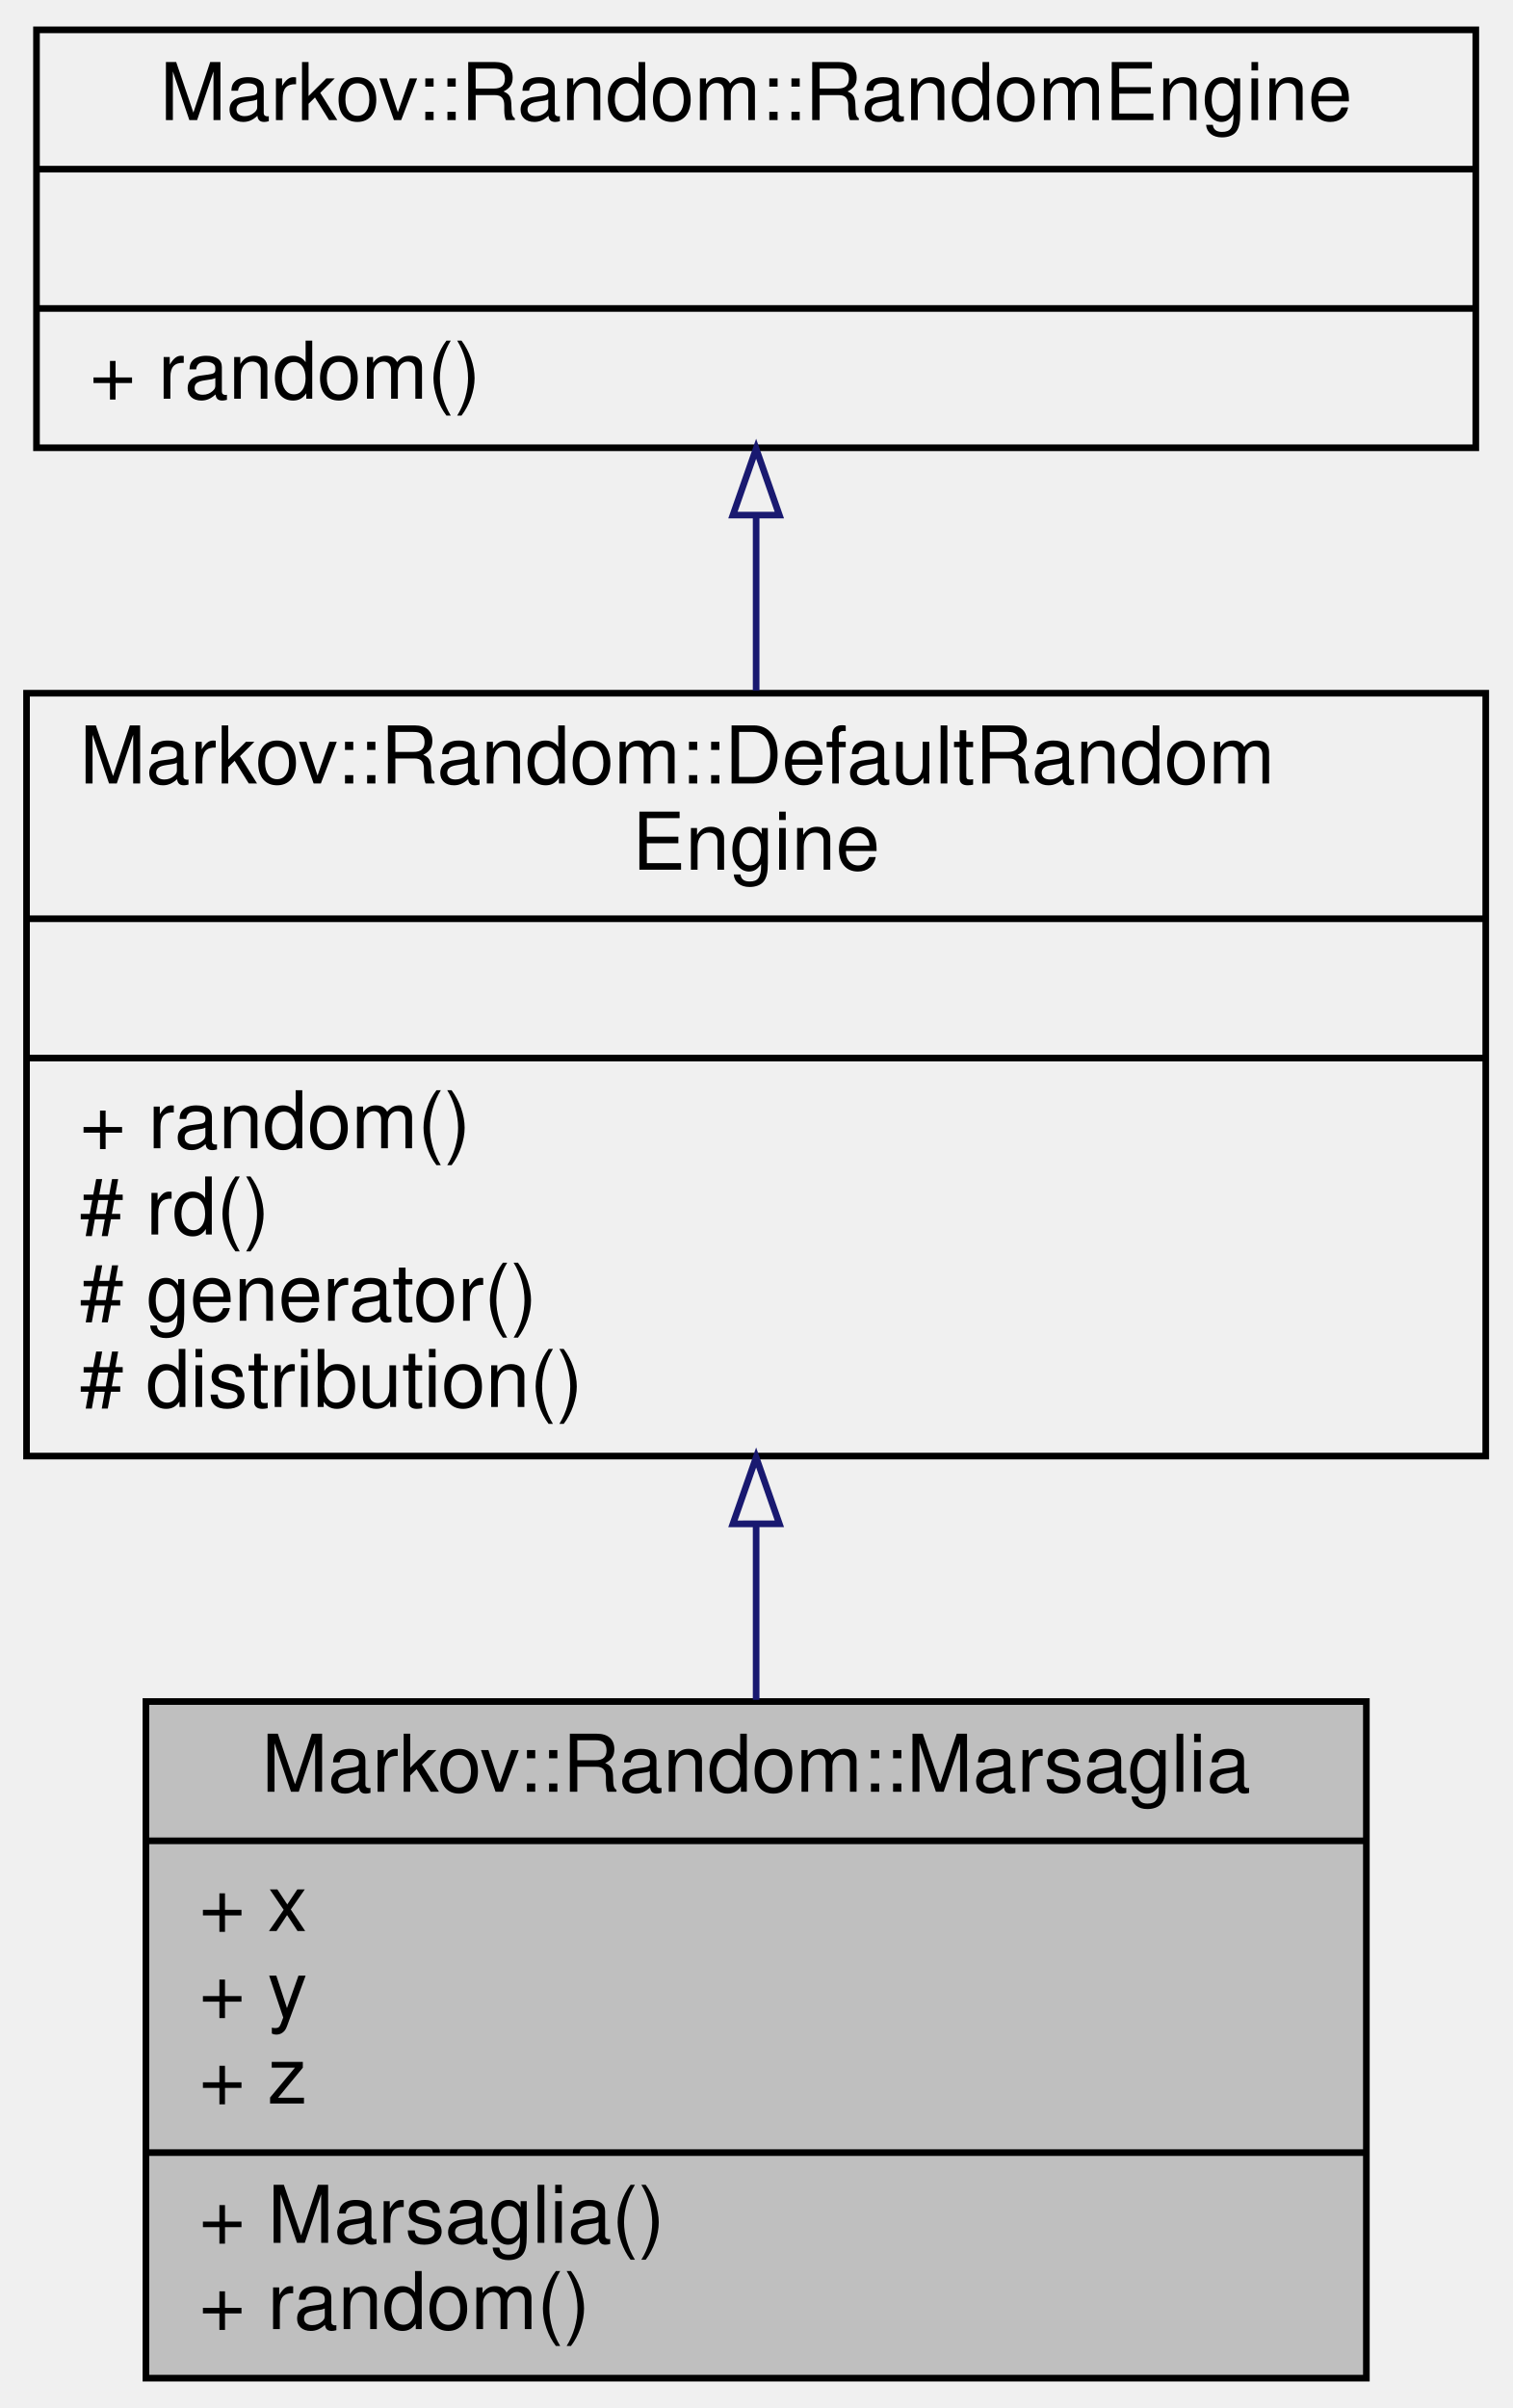
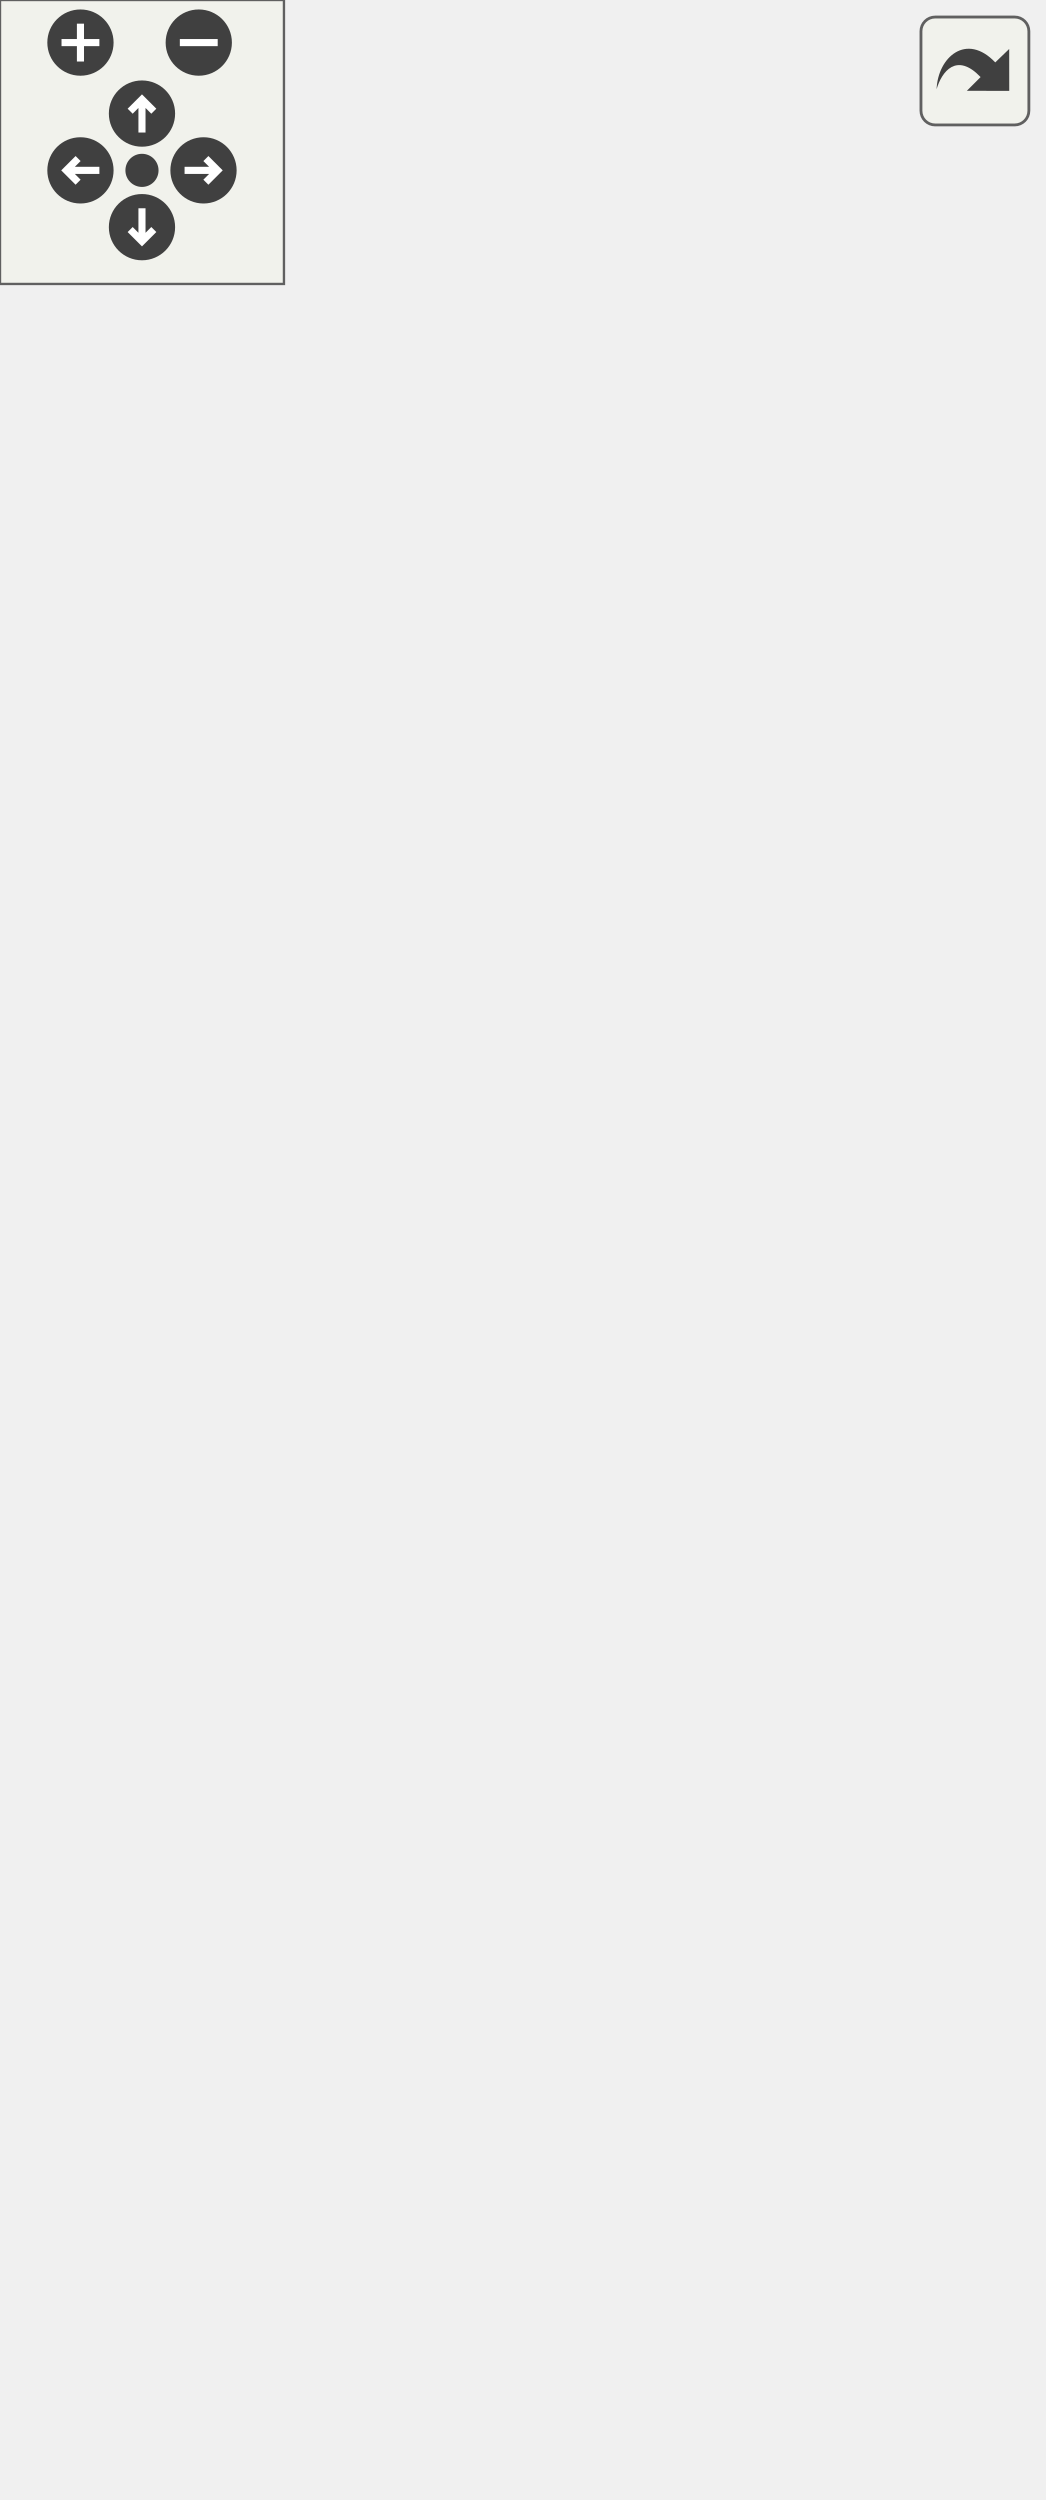
- <svg xmlns="http://www.w3.org/2000/svg" xmlns:xlink="http://www.w3.org/1999/xlink" width="228pt" height="363pt" viewBox="0.00 0.00 228.00 363.00">
-   <g id="graph0" class="graph" transform="scale(1 1) rotate(0) translate(4 359)">
-     <g id="node1" class="node">
-       <g id="a_node1">
-         <a xlink:title="Implementation of Marsaglia Random Engine.">
-           <polygon fill="#bfbfbf" stroke="black" points="18,-0.5 18,-102.5 202,-102.5 202,-0.5 18,-0.5" />
-           <text text-anchor="middle" x="110" y="-88.9" font-family="Helvetica,sans-Serif" font-size="12.00">Markov::Random::Marsaglia</text>
-           <polyline fill="none" stroke="black" points="18,-81.5 202,-81.5 " />
-           <text text-anchor="start" x="26" y="-67.9" font-family="Helvetica,sans-Serif" font-size="12.00">+ x</text>
-           <text text-anchor="start" x="26" y="-54.9" font-family="Helvetica,sans-Serif" font-size="12.00">+ y</text>
-           <text text-anchor="start" x="26" y="-41.9" font-family="Helvetica,sans-Serif" font-size="12.00">+ z</text>
-           <polyline fill="none" stroke="black" points="18,-34.5 202,-34.5 " />
-           <text text-anchor="start" x="26" y="-20.9" font-family="Helvetica,sans-Serif" font-size="12.00">+ Marsaglia()</text>
-           <text text-anchor="start" x="26" y="-7.9" font-family="Helvetica,sans-Serif" font-size="12.00">+ random()</text>
-         </a>
+ <svg xmlns="http://www.w3.org/2000/svg" xmlns:xlink="http://www.w3.org/1999/xlink" id="main" version="1.1" xml:space="preserve">
+   <style type="text/css">
+ .edge:hover path { stroke: red; }
+ .edge:hover polygon { stroke: red; fill: red; }
+ </style>
+   <defs>
+     <circle id="rim" cx="0" cy="0" r="7" />
+     <circle id="rim2" cx="0" cy="0" r="3.5" />
+     <g id="zoomPlus">
+       <use xlink:href="#rim" fill="#404040">
+         <set attributeName="fill" to="#808080" begin="zoomplus.mouseover" end="zoomplus.mouseout" />
+       </use>
+       <path d="M-4,0h8M0,-4v8" fill="none" stroke="white" stroke-width="1.5" pointer-events="none" />
+     </g>
+     <g id="zoomMin">
+       <use xlink:href="#rim" fill="#404040">
+         <set attributeName="fill" to="#808080" begin="zoomminus.mouseover" end="zoomminus.mouseout" />
+       </use>
+       <path d="M-4,0h8" fill="none" stroke="white" stroke-width="1.5" pointer-events="none" />
+     </g>
+     <g id="dirArrow">
+       <path fill="none" stroke="white" stroke-width="1.5" d="M0,-3.0v7 M-2.5,-0.5L0,-3.0L2.5,-0.5" />
+     </g>
+     <g id="resetDef">
+       <use xlink:href="#rim2" fill="#404040">
+         <set attributeName="fill" to="#808080" begin="reset.mouseover" end="reset.mouseout" />
+       </use>
+     </g>
+   </defs>
+   <svg id="graph" class="graph">
+     <g id="viewport">
+       <g id="node1" class="node">
+         <g id="a_node1">
+           <a xlink:title="Implementation of Marsaglia Random Engine.">
+             <polygon fill="#bfbfbf" stroke="black" points="18,-113.5 18,-215.5 202,-215.5 202,-113.5 18,-113.5" />
+             <text text-anchor="middle" x="110" y="-201.9" font-family="Helvetica,sans-Serif" font-size="12.00">Markov::Random::Marsaglia</text>
+             <polyline fill="none" stroke="black" points="18,-194.5 202,-194.5 " />
+             <text text-anchor="start" x="26" y="-180.9" font-family="Helvetica,sans-Serif" font-size="12.00">+ x</text>
+             <text text-anchor="start" x="26" y="-167.9" font-family="Helvetica,sans-Serif" font-size="12.00">+ y</text>
+             <text text-anchor="start" x="26" y="-154.9" font-family="Helvetica,sans-Serif" font-size="12.00">+ z</text>
+             <polyline fill="none" stroke="black" points="18,-147.5 202,-147.5 " />
+             <text text-anchor="start" x="26" y="-133.9" font-family="Helvetica,sans-Serif" font-size="12.00">+ Marsaglia()</text>
+             <text text-anchor="start" x="26" y="-120.9" font-family="Helvetica,sans-Serif" font-size="12.00">+ random()</text>
+           </a>
+         </g>
+       </g>
+       <g id="node4" class="node">
+         <g id="a_node4">
+           <a xlink:href="class_markov_1_1_a_p_i_1_1_c_u_d_a_1_1_random_1_1_marsaglia.html" target="_top" xlink:title="Extension of Markov::Random::Marsaglia which is capable o working on device space.">
+             <polygon fill="none" stroke="black" points="41.5,-0.5 41.5,-76.5 178.5,-76.5 178.5,-0.5 41.5,-0.5" />
+             <text text-anchor="start" x="49.5" y="-62.9" font-family="Helvetica,sans-Serif" font-size="12.00">Markov::API::CUDA::</text>
+             <text text-anchor="middle" x="110" y="-49.9" font-family="Helvetica,sans-Serif" font-size="12.00">Random::Marsaglia</text>
+             <polyline fill="none" stroke="black" points="41.5,-42.5 178.5,-42.5 " />
+             <text text-anchor="middle" x="110" y="-28.9" font-family="Helvetica,sans-Serif" font-size="12.00"> </text>
+             <polyline fill="none" stroke="black" points="41.5,-21.5 178.5,-21.5 " />
+             <text text-anchor="start" x="49.5" y="-7.9" font-family="Helvetica,sans-Serif" font-size="12.00">+ MigrateToVRAM()</text>
+           </a>
+         </g>
+       </g>
+       <g id="edge3" class="edge">
+         <path fill="none" stroke="midnightblue" d="M110,-103.28C110,-94.25 110,-85.16 110,-76.79" />
+         <polygon fill="none" stroke="midnightblue" points="106.5,-103.42 110,-113.42 113.5,-103.42 106.5,-103.42" />
+       </g>
+       <g id="node2" class="node">
+         <g id="a_node2">
+           <a xlink:href="class_markov_1_1_random_1_1_default_random_engine.html" target="_top" xlink:title="Implementation using Random.h default random engine.">
+             <polygon fill="none" stroke="black" points="0,-252.5 0,-367.5 220,-367.5 220,-252.5 0,-252.5" />
+             <text text-anchor="start" x="8" y="-353.9" font-family="Helvetica,sans-Serif" font-size="12.00">Markov::Random::DefaultRandom</text>
+             <text text-anchor="middle" x="110" y="-340.9" font-family="Helvetica,sans-Serif" font-size="12.00">Engine</text>
+             <polyline fill="none" stroke="black" points="0,-333.5 220,-333.5 " />
+             <text text-anchor="middle" x="110" y="-319.9" font-family="Helvetica,sans-Serif" font-size="12.00"> </text>
+             <polyline fill="none" stroke="black" points="0,-312.5 220,-312.5 " />
+             <text text-anchor="start" x="8" y="-298.9" font-family="Helvetica,sans-Serif" font-size="12.00">+ random()</text>
+             <text text-anchor="start" x="8" y="-285.9" font-family="Helvetica,sans-Serif" font-size="12.00"># rd()</text>
+             <text text-anchor="start" x="8" y="-272.9" font-family="Helvetica,sans-Serif" font-size="12.00"># generator()</text>
+             <text text-anchor="start" x="8" y="-259.9" font-family="Helvetica,sans-Serif" font-size="12.00"># distribution()</text>
+           </a>
+         </g>
+       </g>
+       <g id="edge1" class="edge">
+         <path fill="none" stroke="midnightblue" d="M110,-242.28C110,-233.36 110,-224.33 110,-215.76" />
+         <polygon fill="none" stroke="midnightblue" points="106.5,-242.28 110,-252.29 113.5,-242.29 106.5,-242.28" />
+       </g>
+       <g id="node3" class="node">
+         <g id="a_node3">
+           <a xlink:href="class_markov_1_1_random_1_1_random_engine.html" target="_top" xlink:title="An abstract class for Random Engine.">
+             <polygon fill="none" stroke="black" points="1.5,-404.5 1.5,-467.5 218.5,-467.5 218.5,-404.5 1.5,-404.5" />
+             <text text-anchor="middle" x="110" y="-453.9" font-family="Helvetica,sans-Serif" font-size="12.00">Markov::Random::RandomEngine</text>
+             <polyline fill="none" stroke="black" points="1.5,-446.5 218.5,-446.5 " />
+             <text text-anchor="middle" x="110" y="-432.9" font-family="Helvetica,sans-Serif" font-size="12.00"> </text>
+             <polyline fill="none" stroke="black" points="1.5,-425.5 218.5,-425.5 " />
+             <text text-anchor="start" x="9.5" y="-411.9" font-family="Helvetica,sans-Serif" font-size="12.00">+ random()</text>
+           </a>
+         </g>
+       </g>
+       <g id="edge2" class="edge">
+         <path fill="none" stroke="midnightblue" d="M110,-394.09C110,-385.7 110,-376.73 110,-367.89" />
+         <polygon fill="none" stroke="midnightblue" points="106.5,-394.35 110,-404.35 113.5,-394.35 106.5,-394.35" />
      </g>
    </g>
-     <g id="node2" class="node">
-       <g id="a_node2">
-         <a xlink:href="class_markov_1_1_random_1_1_default_random_engine.html" target="_top" xlink:title="Implementation using Random.h default random engine.">
-           <polygon fill="none" stroke="black" points="0,-139.5 0,-254.5 220,-254.5 220,-139.5 0,-139.5" />
-           <text text-anchor="start" x="8" y="-240.9" font-family="Helvetica,sans-Serif" font-size="12.00">Markov::Random::DefaultRandom</text>
-           <text text-anchor="middle" x="110" y="-227.9" font-family="Helvetica,sans-Serif" font-size="12.00">Engine</text>
-           <polyline fill="none" stroke="black" points="0,-220.5 220,-220.5 " />
-           <text text-anchor="middle" x="110" y="-206.9" font-family="Helvetica,sans-Serif" font-size="12.00"> </text>
-           <polyline fill="none" stroke="black" points="0,-199.5 220,-199.5 " />
-           <text text-anchor="start" x="8" y="-185.9" font-family="Helvetica,sans-Serif" font-size="12.00">+ random()</text>
-           <text text-anchor="start" x="8" y="-172.9" font-family="Helvetica,sans-Serif" font-size="12.00"># rd()</text>
-           <text text-anchor="start" x="8" y="-159.9" font-family="Helvetica,sans-Serif" font-size="12.00"># generator()</text>
-           <text text-anchor="start" x="8" y="-146.9" font-family="Helvetica,sans-Serif" font-size="12.00"># distribution()</text>
-         </a>
-       </g>
+   </svg>
+   <g id="navigator" transform="translate(0 0)" fill="#404254">
+     <rect fill="#f2f5e9" fill-opacity="0.5" stroke="#606060" stroke-width=".5" x="0" y="0" width="60" height="60" />
+     <use id="zoomplus" xlink:href="#zoomPlus" x="17" y="9" />
+     <use id="zoomminus" xlink:href="#zoomMin" x="42" y="9" />
+     <use id="reset" xlink:href="#resetDef" x="30" y="36" />
+     <g id="arrowUp" xlink:href="#dirArrow" transform="translate(30 24)">
+       <use xlink:href="#rim" fill="#404040">
+         <set attributeName="fill" to="#808080" begin="arrowUp.mouseover" end="arrowUp.mouseout" />
+       </use>
+       <path fill="none" stroke="white" stroke-width="1.5" d="M0,-3.0v7 M-2.5,-0.5L0,-3.0L2.5,-0.5" />
    </g>
-     <g id="edge1" class="edge">
-       <path fill="none" stroke="midnightblue" d="M110,-129.28C110,-120.36 110,-111.33 110,-102.76" />
-       <polygon fill="none" stroke="midnightblue" points="106.5,-129.28 110,-139.29 113.5,-129.29 106.5,-129.28" />
+     <g id="arrowRight" xlink:href="#dirArrow" transform="rotate(90) translate(36 -43)">
+       <use xlink:href="#rim" fill="#404040">
+         <set attributeName="fill" to="#808080" begin="arrowRight.mouseover" end="arrowRight.mouseout" />
+       </use>
+       <path fill="none" stroke="white" stroke-width="1.5" d="M0,-3.0v7 M-2.5,-0.5L0,-3.0L2.5,-0.5" />
    </g>
-     <g id="node3" class="node">
-       <g id="a_node3">
-         <a xlink:href="class_markov_1_1_random_1_1_random_engine.html" target="_top" xlink:title="An abstract class for Random Engine.">
-           <polygon fill="none" stroke="black" points="1.5,-291.5 1.5,-354.5 218.5,-354.5 218.5,-291.5 1.5,-291.5" />
-           <text text-anchor="middle" x="110" y="-340.9" font-family="Helvetica,sans-Serif" font-size="12.00">Markov::Random::RandomEngine</text>
-           <polyline fill="none" stroke="black" points="1.5,-333.5 218.5,-333.5 " />
-           <text text-anchor="middle" x="110" y="-319.9" font-family="Helvetica,sans-Serif" font-size="12.00"> </text>
-           <polyline fill="none" stroke="black" points="1.5,-312.5 218.5,-312.5 " />
-           <text text-anchor="start" x="9.5" y="-298.9" font-family="Helvetica,sans-Serif" font-size="12.00">+ random()</text>
-         </a>
-       </g>
+     <g id="arrowDown" xlink:href="#dirArrow" transform="rotate(180) translate(-30 -48)">
+       <use xlink:href="#rim" fill="#404040">
+         <set attributeName="fill" to="#808080" begin="arrowDown.mouseover" end="arrowDown.mouseout" />
+       </use>
+       <path fill="none" stroke="white" stroke-width="1.5" d="M0,-3.0v7 M-2.5,-0.5L0,-3.0L2.5,-0.5" />
    </g>
-     <g id="edge2" class="edge">
-       <path fill="none" stroke="midnightblue" d="M110,-281.09C110,-272.7 110,-263.73 110,-254.89" />
-       <polygon fill="none" stroke="midnightblue" points="106.5,-281.35 110,-291.35 113.5,-281.35 106.5,-281.35" />
+     <g id="arrowLeft" xlink:href="#dirArrow" transform="rotate(270) translate(-36 17)">
+       <use xlink:href="#rim" fill="#404040">
+         <set attributeName="fill" to="#808080" begin="arrowLeft.mouseover" end="arrowLeft.mouseout" />
+       </use>
+       <path fill="none" stroke="white" stroke-width="1.5" d="M0,-3.0v7 M-2.5,-0.5L0,-3.0L2.5,-0.5" />
    </g>
  </g>
+   <svg viewBox="0 0 15 15" width="100%" height="30px" preserveAspectRatio="xMaxYMin meet">
+     <g id="arrow_out" transform="scale(0.3 0.3)">
+       <a xlink:href="class_markov_1_1_random_1_1_marsaglia__inherit__graph_org.svg" target="_base">
+         <rect id="button" ry="5" rx="5" y="6" x="6" height="38" width="38" fill="#f2f5e9" fill-opacity="0.5" stroke="#606060" stroke-width="1.0" />
+         <path id="arrow" d="M 11.5,31.437 C 11.94,20.098 22.043,11.323 32.159,21.979 L 37.069,17.246 C 37.069,17.246 37.088,32 37.088,32 L 22.16,31.978 C 22.16,31.978 26.998,27.14 26.998,27.14 C 18.529,18.264 13.292,25.23 11.5,31.437 z" style="fill:#404040;" />
+       </a>
+     </g>
+   </svg>
</svg>
